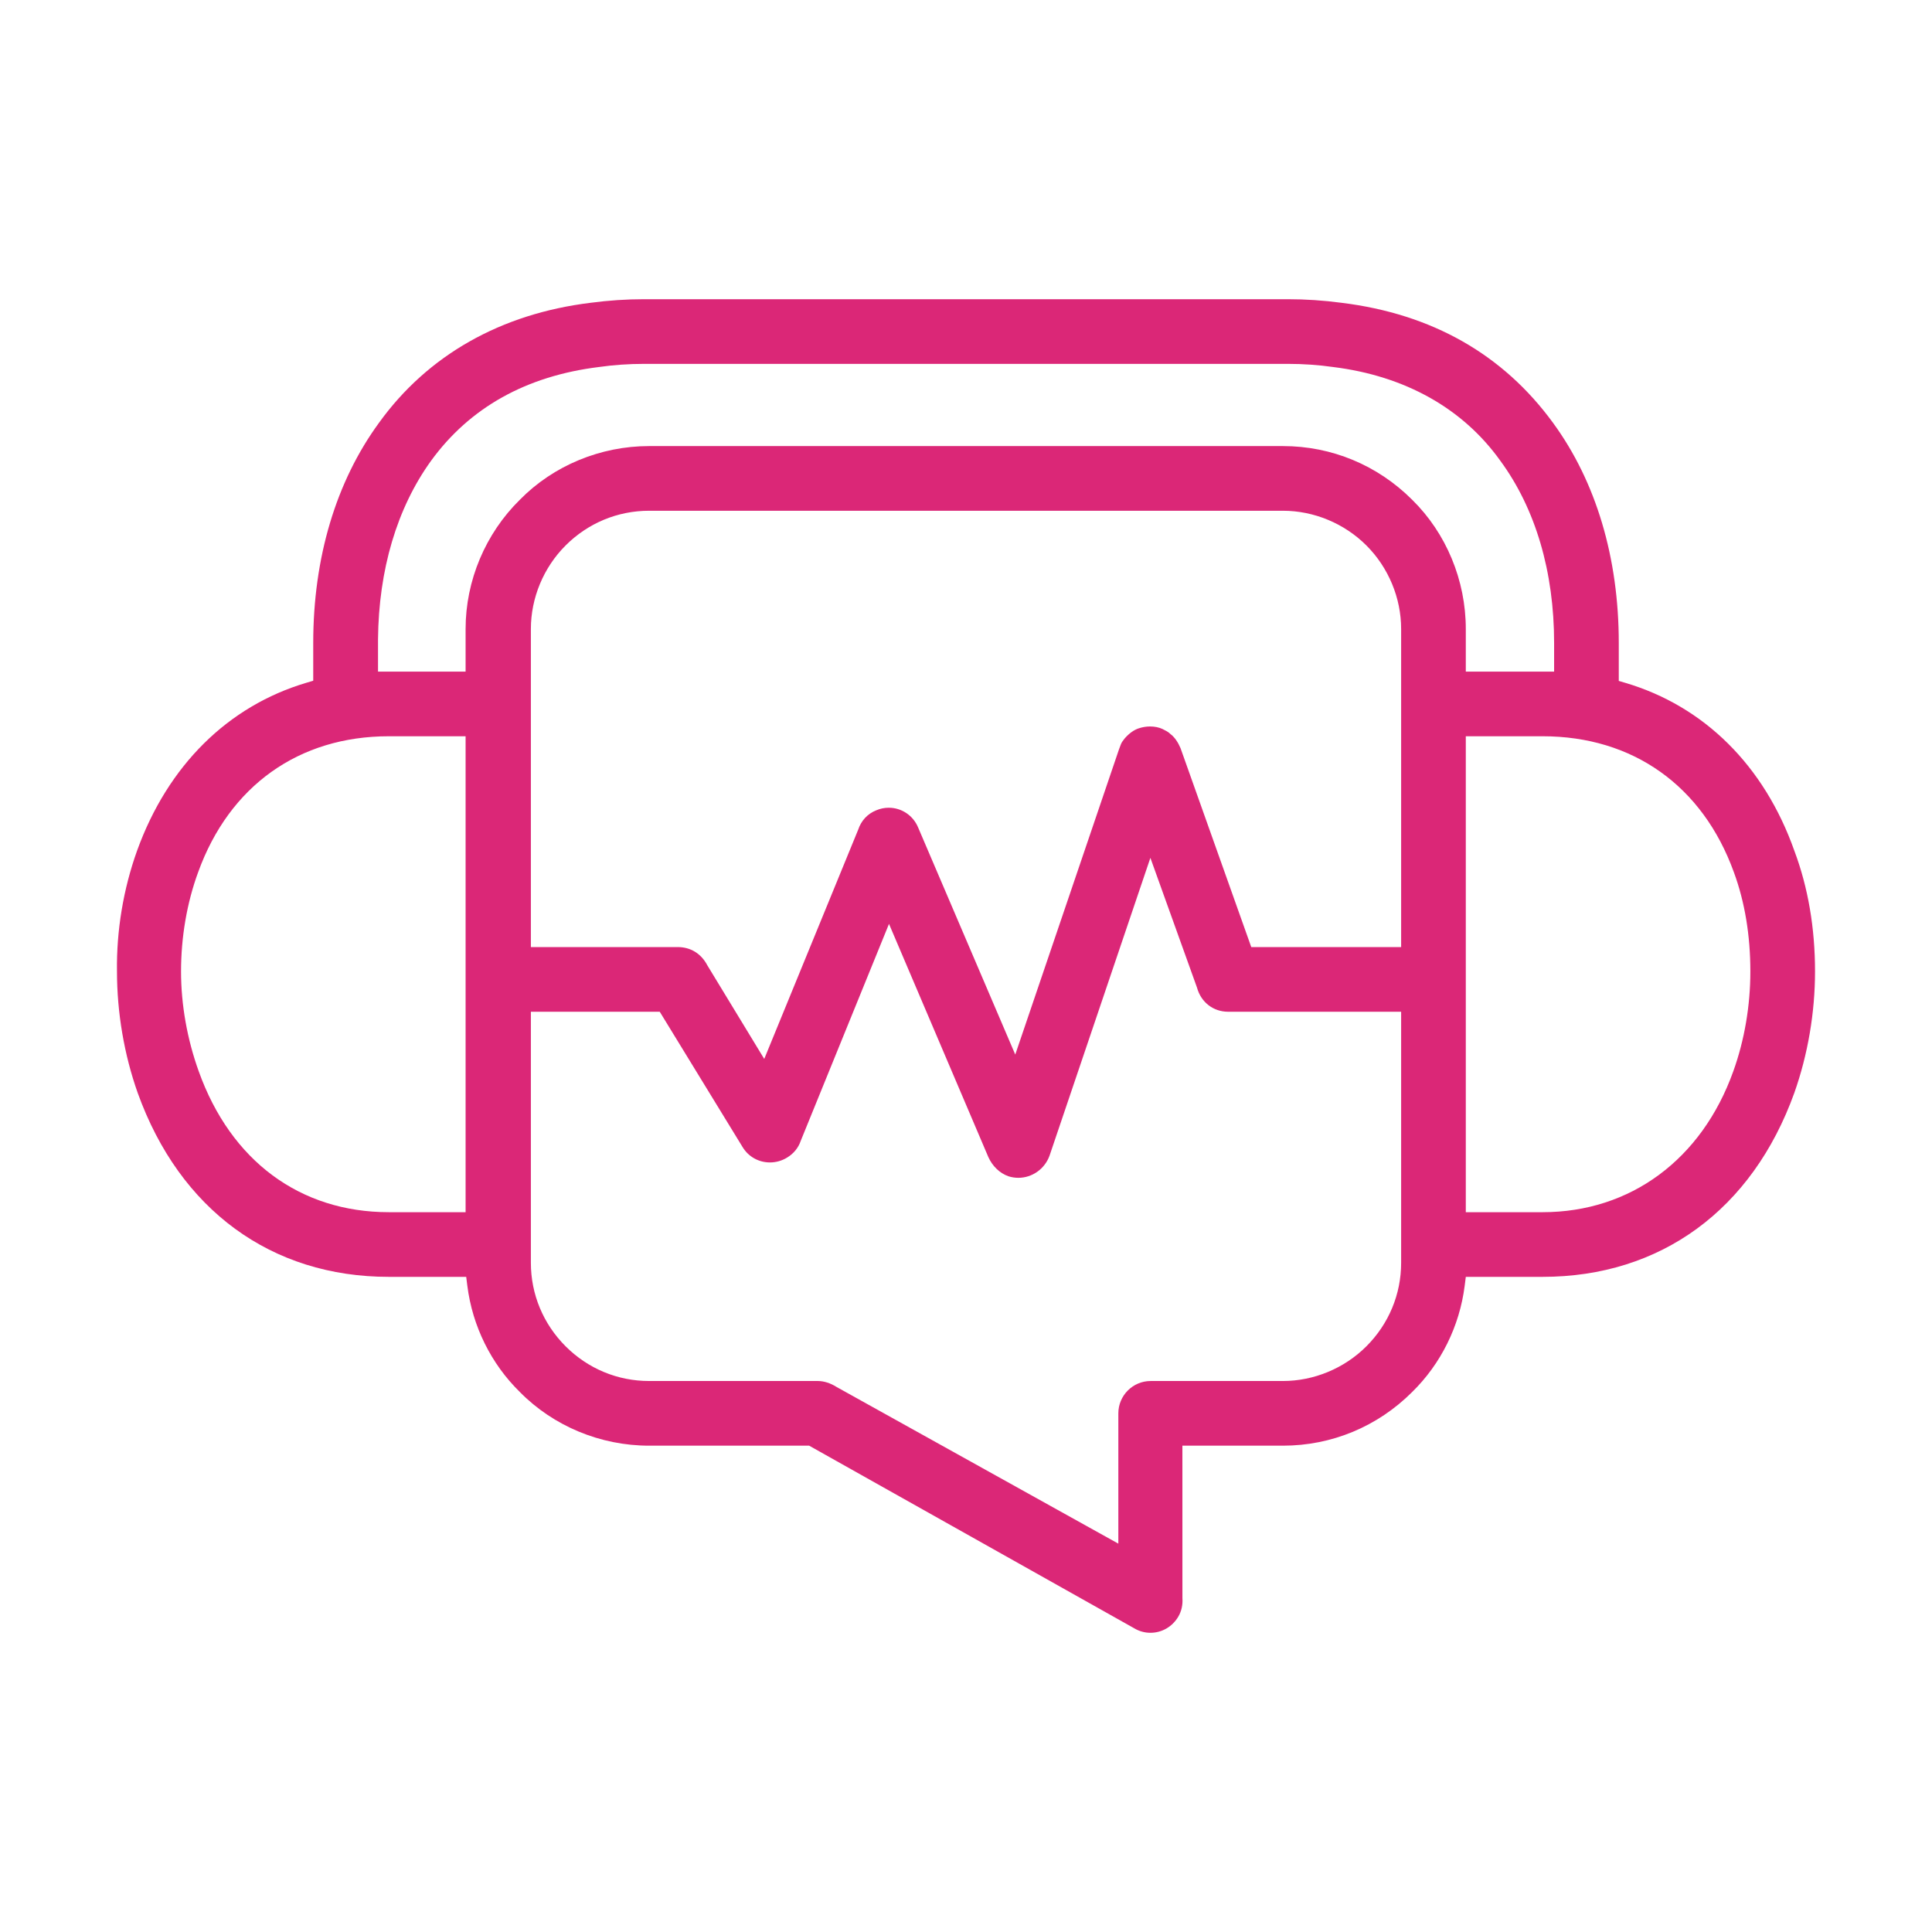
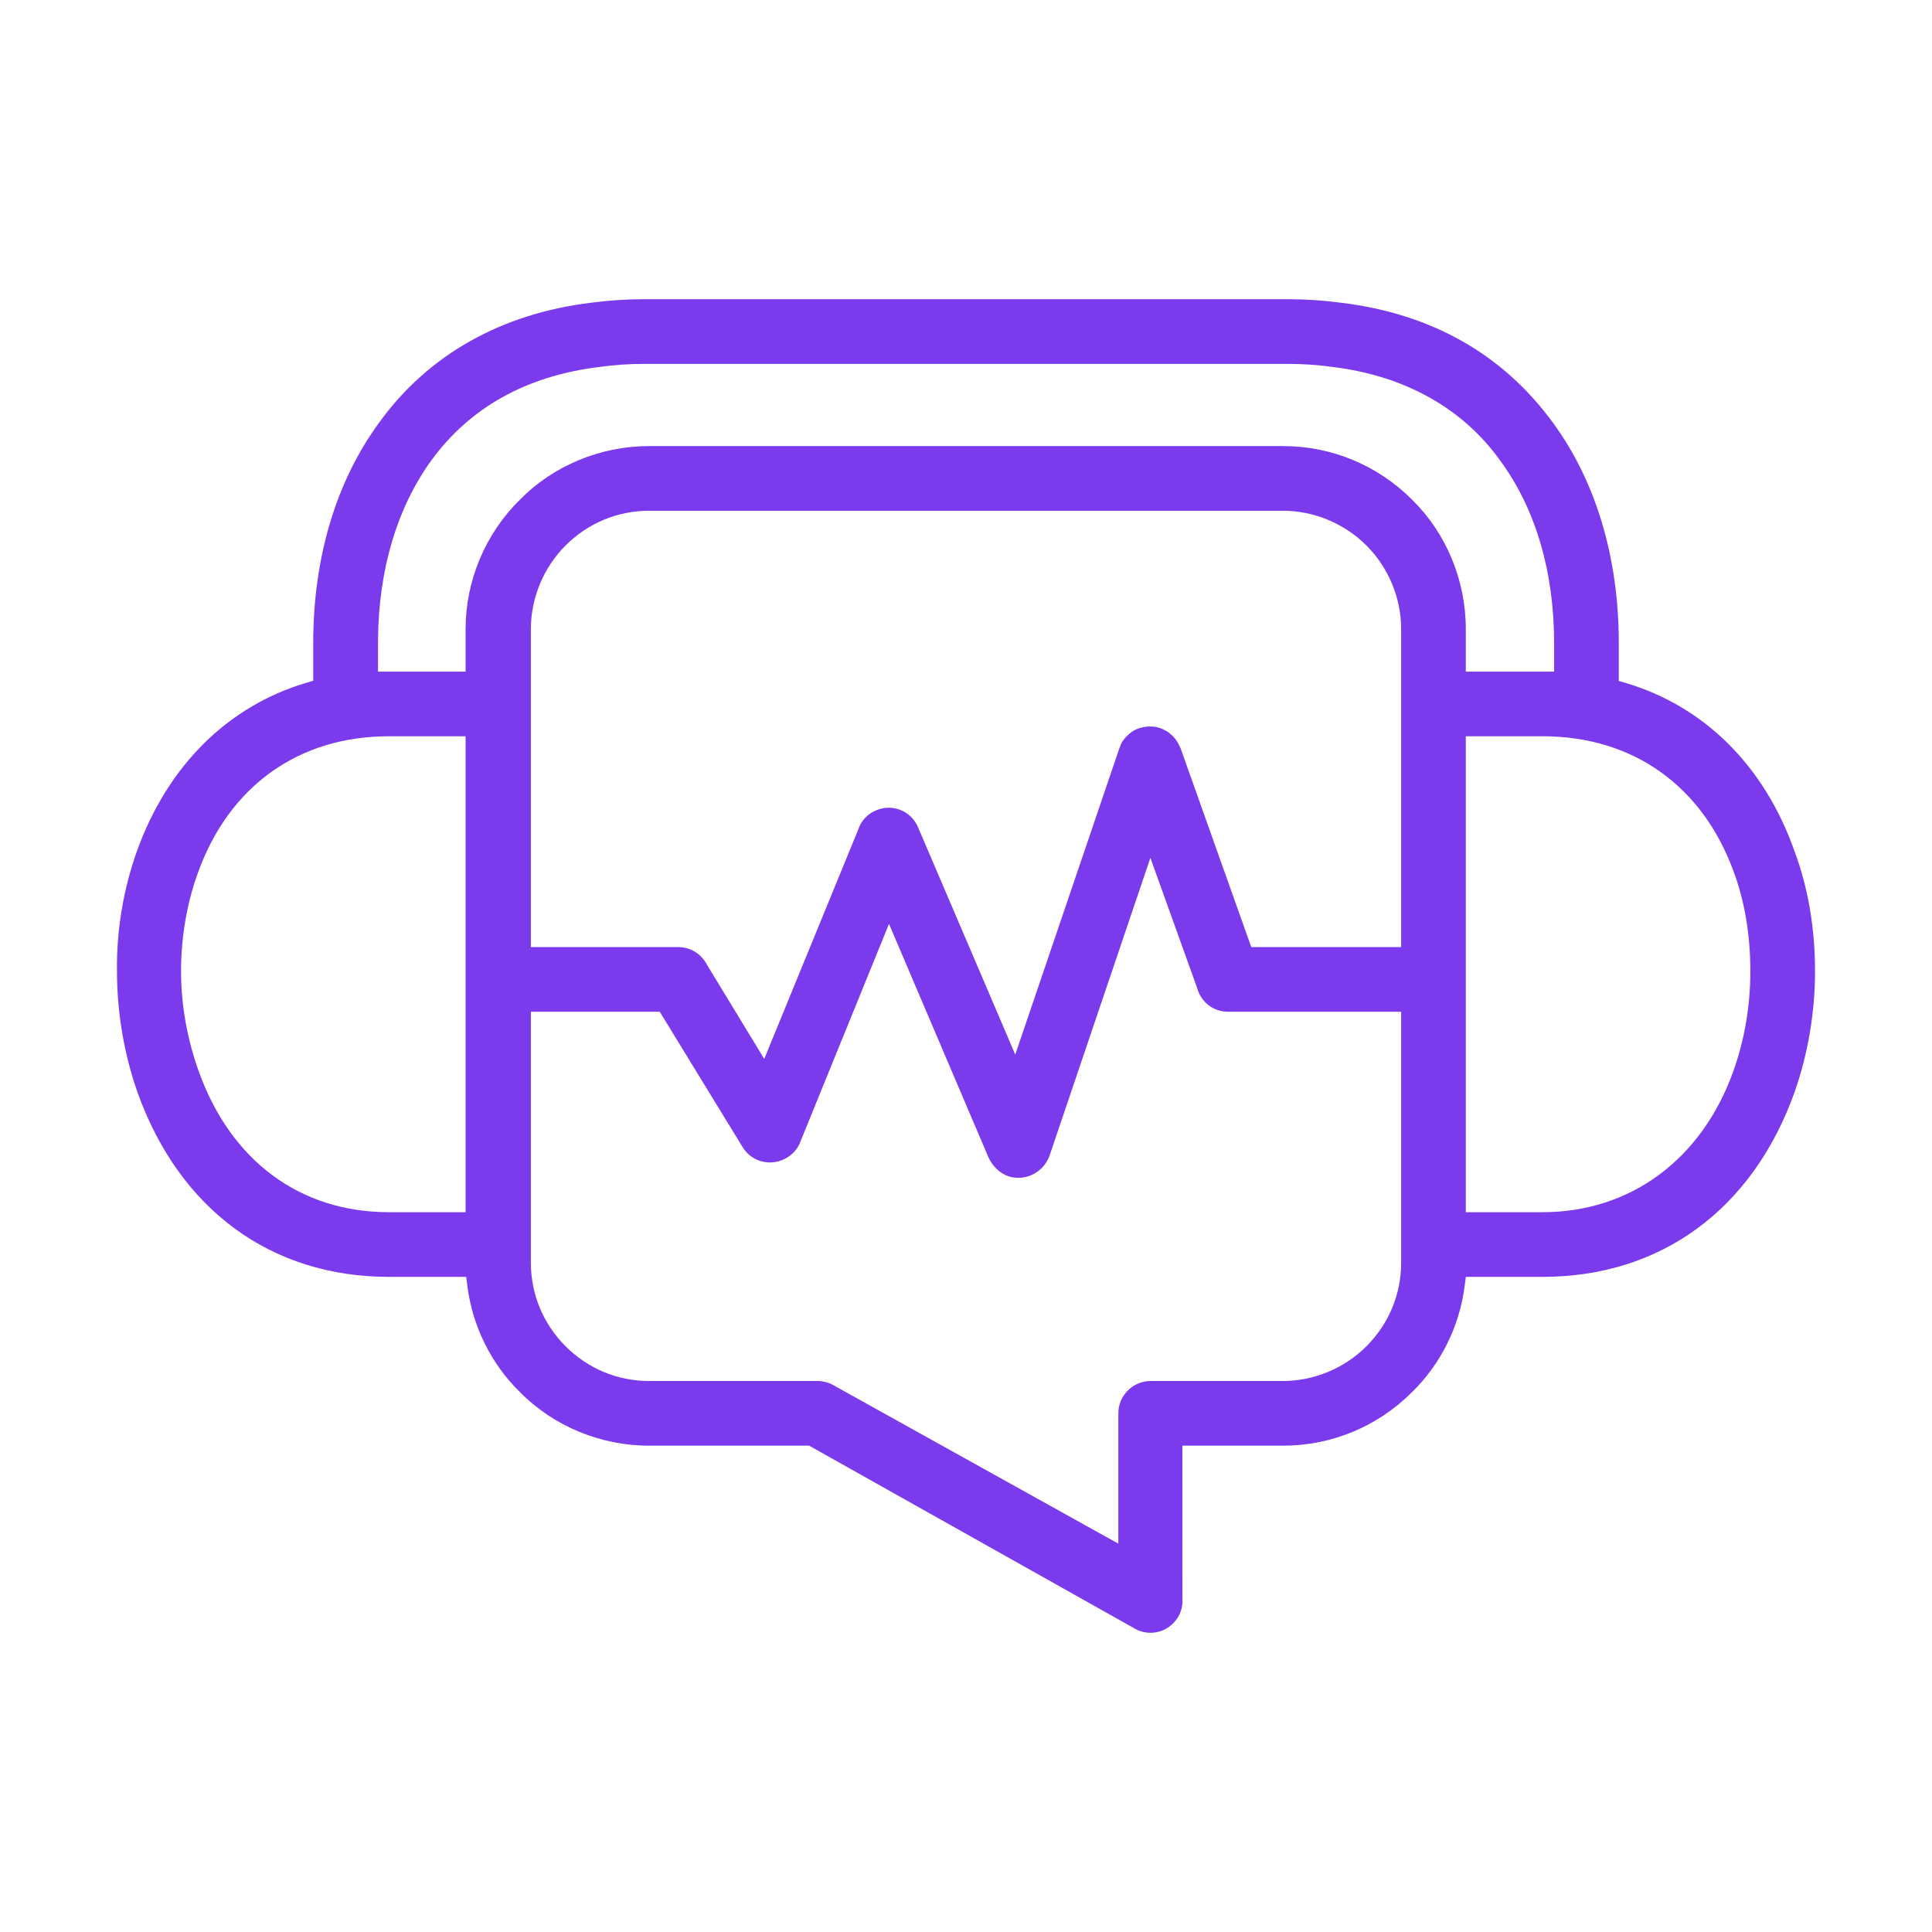
<svg xmlns="http://www.w3.org/2000/svg" width="512" height="512" viewBox="0 0 512 512">
  <svg x="31" y="31" width="450" height="450" viewBox="299.225 397.804 401.541 315.357" preserveAspectRatio="xMidYMid meet">
-     <path d="M681.439 530.593c-7.576-21.18-23.963-33.328-44.96-33.328h-18.151v112.545h18.151c21.275 0 37.716-11.724 45.097-32.154 2.644-7.197 4.042-15.312 4.042-23.47 0-7.84-1.446-16-4.179-23.593m-75.959 135.162c-7.915 8.056-19.048 12.674-30.542 12.674h-149.887c-11.521 0-22.373-4.506-30.57-12.702-8.054-7.915-12.673-19.05-12.673-30.544v-10.081h-20.884v6.767c0 16.855 4.4 31.759 12.705 43.07 8.861 12.406 22.551 20.08 39.548 22.186 3.465.494 7.073.744 10.721.744h152.193c3.651 0 7.258-.25 10.676-.739 17.198-2.114 30.564-9.575 39.732-22.182 8.075-11.192 12.386-25.775 12.538-42.2v-7.646h-20.709v10.081c0 11.407-4.672 22.539-12.848 30.572m-2.589-105.796h-34.725c-3.014 0-5.535-1.517-6.994-4.303l-13.465-22.148-22.213 54.207c-.713 2.139-2.207 3.759-4.265 4.582-.946.405-1.942.61-2.963.61-3.04 0-5.763-1.822-6.945-4.661l-22.973-53.708-24.537 72.2c-.056.167-.113.305-.168.443-.089.222-.177.444-.268.713-.149.449-.573.983-.948 1.456-1.04 1.171-2.14 1.955-3.269 2.33-.882.293-1.788.444-2.695.444-1.081 0-2.116-.217-2.937-.599-.734-.368-1.369-.685-1.814-1.128l-.107-.108-.121-.092c-.841-.657-1.648-1.84-2.224-3.214l-16.72-47.024h-35.441v75.224c0 7.33 2.992 14.526 8.21 19.743 5.219 5.219 12.415 8.21 19.742 8.21h149.887c7.437 0 14.448-2.915 19.744-8.21 5.217-5.217 8.209-12.413 8.209-19.743zm0-74.664c0-7.436-2.915-14.447-8.209-19.74-5.293-5.296-12.305-8.211-19.744-8.211h-39.921c-1.392 0-2.963-.491-4.376-1.388l-66.669-37.071v30.812c0 4.217-3.43 7.647-7.646 7.647h-31.275c-7.33 0-14.527 2.994-19.742 8.211-5.294 5.293-8.21 12.304-8.21 19.74v59.371h40.923c3.481 0 6.413 2.226 7.358 5.735l11.015 30.656 23.847-70.429c1.131-3.13 4.093-5.234 7.373-5.234.81 0 1.618.129 2.349.365 2.055.721 3.794 2.395 4.758 4.561l23.484 55.12 20.858-51.268c.56-1.679 1.688-3.065 3.272-4.014 1.217-.739 2.606-1.128 4.014-1.128 2.677 0 5.094 1.352 6.473 3.628l19.595 32.008h30.473zm-221.083 11.97h-18.153c-20.777 0-37.639 12.459-45.103 33.323-2.639 7.333-4.034 15.493-4.034 23.598 0 8.537 1.31 16.435 3.892 23.457 7.386 20.443 23.878 32.167 45.245 32.167h18.153zm314.203 85.493c-7.253 20.099-21.476 34.198-40.049 39.706l-1.604.476v8.929c0 20.138-5.369 38.127-15.537 52.044-11.508 15.991-28.816 25.811-50.081 28.404-4.197.561-8.452.844-12.649.844h-152.193c-4.196 0-8.45-.283-12.673-.846-21.387-2.624-38.231-12.184-50.065-28.417-10.158-13.902-15.527-31.891-15.527-52.029v-8.973l-1.465-.432c-18.724-5.515-32.942-19.61-40.054-39.735-3.244-8.649-4.889-18.252-4.889-28.543 0-9.727 1.696-19.662 4.9-28.717 9.951-27.644 31.649-43.496 59.53-43.496h18.15l.271-2.135c1.207-9.522 5.612-18.43 12.419-25.099 8.183-8.181 19.035-12.687 30.556-12.687h23.774l-.006-36.062c-.112-1.572.223-3.077.965-4.35 1.413-2.402 3.883-3.836 6.609-3.836 1.354 0 2.688.375 3.876 1.095l76.816 43.153h37.853c11.494 0 22.627 4.618 30.575 12.706 6.79 6.65 11.196 15.558 12.401 25.08l.27 2.135h18.295c27.789 0 49.435 15.852 59.382 43.484 3.209 9.065 4.905 18.999 4.905 28.765.138 9.627-1.508 19.496-4.755 28.536" fill="#db2777" transform="rotate(180, 499.996, 555.4823)" />
+     <path d="M681.439 530.593c-7.576-21.18-23.963-33.328-44.96-33.328h-18.151v112.545h18.151c21.275 0 37.716-11.724 45.097-32.154 2.644-7.197 4.042-15.312 4.042-23.47 0-7.84-1.446-16-4.179-23.593m-75.959 135.162c-7.915 8.056-19.048 12.674-30.542 12.674h-149.887c-11.521 0-22.373-4.506-30.57-12.702-8.054-7.915-12.673-19.05-12.673-30.544v-10.081h-20.884v6.767c0 16.855 4.4 31.759 12.705 43.07 8.861 12.406 22.551 20.08 39.548 22.186 3.465.494 7.073.744 10.721.744h152.193c3.651 0 7.258-.25 10.676-.739 17.198-2.114 30.564-9.575 39.732-22.182 8.075-11.192 12.386-25.775 12.538-42.2v-7.646h-20.709v10.081c0 11.407-4.672 22.539-12.848 30.572m-2.589-105.796h-34.725c-3.014 0-5.535-1.517-6.994-4.303l-13.465-22.148-22.213 54.207c-.713 2.139-2.207 3.759-4.265 4.582-.946.405-1.942.61-2.963.61-3.04 0-5.763-1.822-6.945-4.661l-22.973-53.708-24.537 72.2c-.056.167-.113.305-.168.443-.089.222-.177.444-.268.713-.149.449-.573.983-.948 1.456-1.04 1.171-2.14 1.955-3.269 2.33-.882.293-1.788.444-2.695.444-1.081 0-2.116-.217-2.937-.599-.734-.368-1.369-.685-1.814-1.128l-.107-.108-.121-.092c-.841-.657-1.648-1.84-2.224-3.214l-16.72-47.024h-35.441v75.224c0 7.33 2.992 14.526 8.21 19.743 5.219 5.219 12.415 8.21 19.742 8.21h149.887c7.437 0 14.448-2.915 19.744-8.21 5.217-5.217 8.209-12.413 8.209-19.743zm0-74.664c0-7.436-2.915-14.447-8.209-19.74-5.293-5.296-12.305-8.211-19.744-8.211h-39.921c-1.392 0-2.963-.491-4.376-1.388l-66.669-37.071v30.812c0 4.217-3.43 7.647-7.646 7.647h-31.275c-7.33 0-14.527 2.994-19.742 8.211-5.294 5.293-8.21 12.304-8.21 19.74v59.371h40.923c3.481 0 6.413 2.226 7.358 5.735l11.015 30.656 23.847-70.429c1.131-3.13 4.093-5.234 7.373-5.234.81 0 1.618.129 2.349.365 2.055.721 3.794 2.395 4.758 4.561l23.484 55.12 20.858-51.268c.56-1.679 1.688-3.065 3.272-4.014 1.217-.739 2.606-1.128 4.014-1.128 2.677 0 5.094 1.352 6.473 3.628l19.595 32.008h30.473zm-221.083 11.97h-18.153c-20.777 0-37.639 12.459-45.103 33.323-2.639 7.333-4.034 15.493-4.034 23.598 0 8.537 1.31 16.435 3.892 23.457 7.386 20.443 23.878 32.167 45.245 32.167h18.153zm314.203 85.493c-7.253 20.099-21.476 34.198-40.049 39.706l-1.604.476v8.929c0 20.138-5.369 38.127-15.537 52.044-11.508 15.991-28.816 25.811-50.081 28.404-4.197.561-8.452.844-12.649.844h-152.193c-4.196 0-8.45-.283-12.673-.846-21.387-2.624-38.231-12.184-50.065-28.417-10.158-13.902-15.527-31.891-15.527-52.029v-8.973l-1.465-.432c-18.724-5.515-32.942-19.61-40.054-39.735-3.244-8.649-4.889-18.252-4.889-28.543 0-9.727 1.696-19.662 4.9-28.717 9.951-27.644 31.649-43.496 59.53-43.496h18.15l.271-2.135c1.207-9.522 5.612-18.43 12.419-25.099 8.183-8.181 19.035-12.687 30.556-12.687h23.774l-.006-36.062c-.112-1.572.223-3.077.965-4.35 1.413-2.402 3.883-3.836 6.609-3.836 1.354 0 2.688.375 3.876 1.095l76.816 43.153h37.853c11.494 0 22.627 4.618 30.575 12.706 6.79 6.65 11.196 15.558 12.401 25.08l.27 2.135h18.295c27.789 0 49.435 15.852 59.382 43.484 3.209 9.065 4.905 18.999 4.905 28.765.138 9.627-1.508 19.496-4.755 28.536" fill="#7c3aed" transform="rotate(180, 499.996, 555.4823)" />
  </svg>
</svg>
